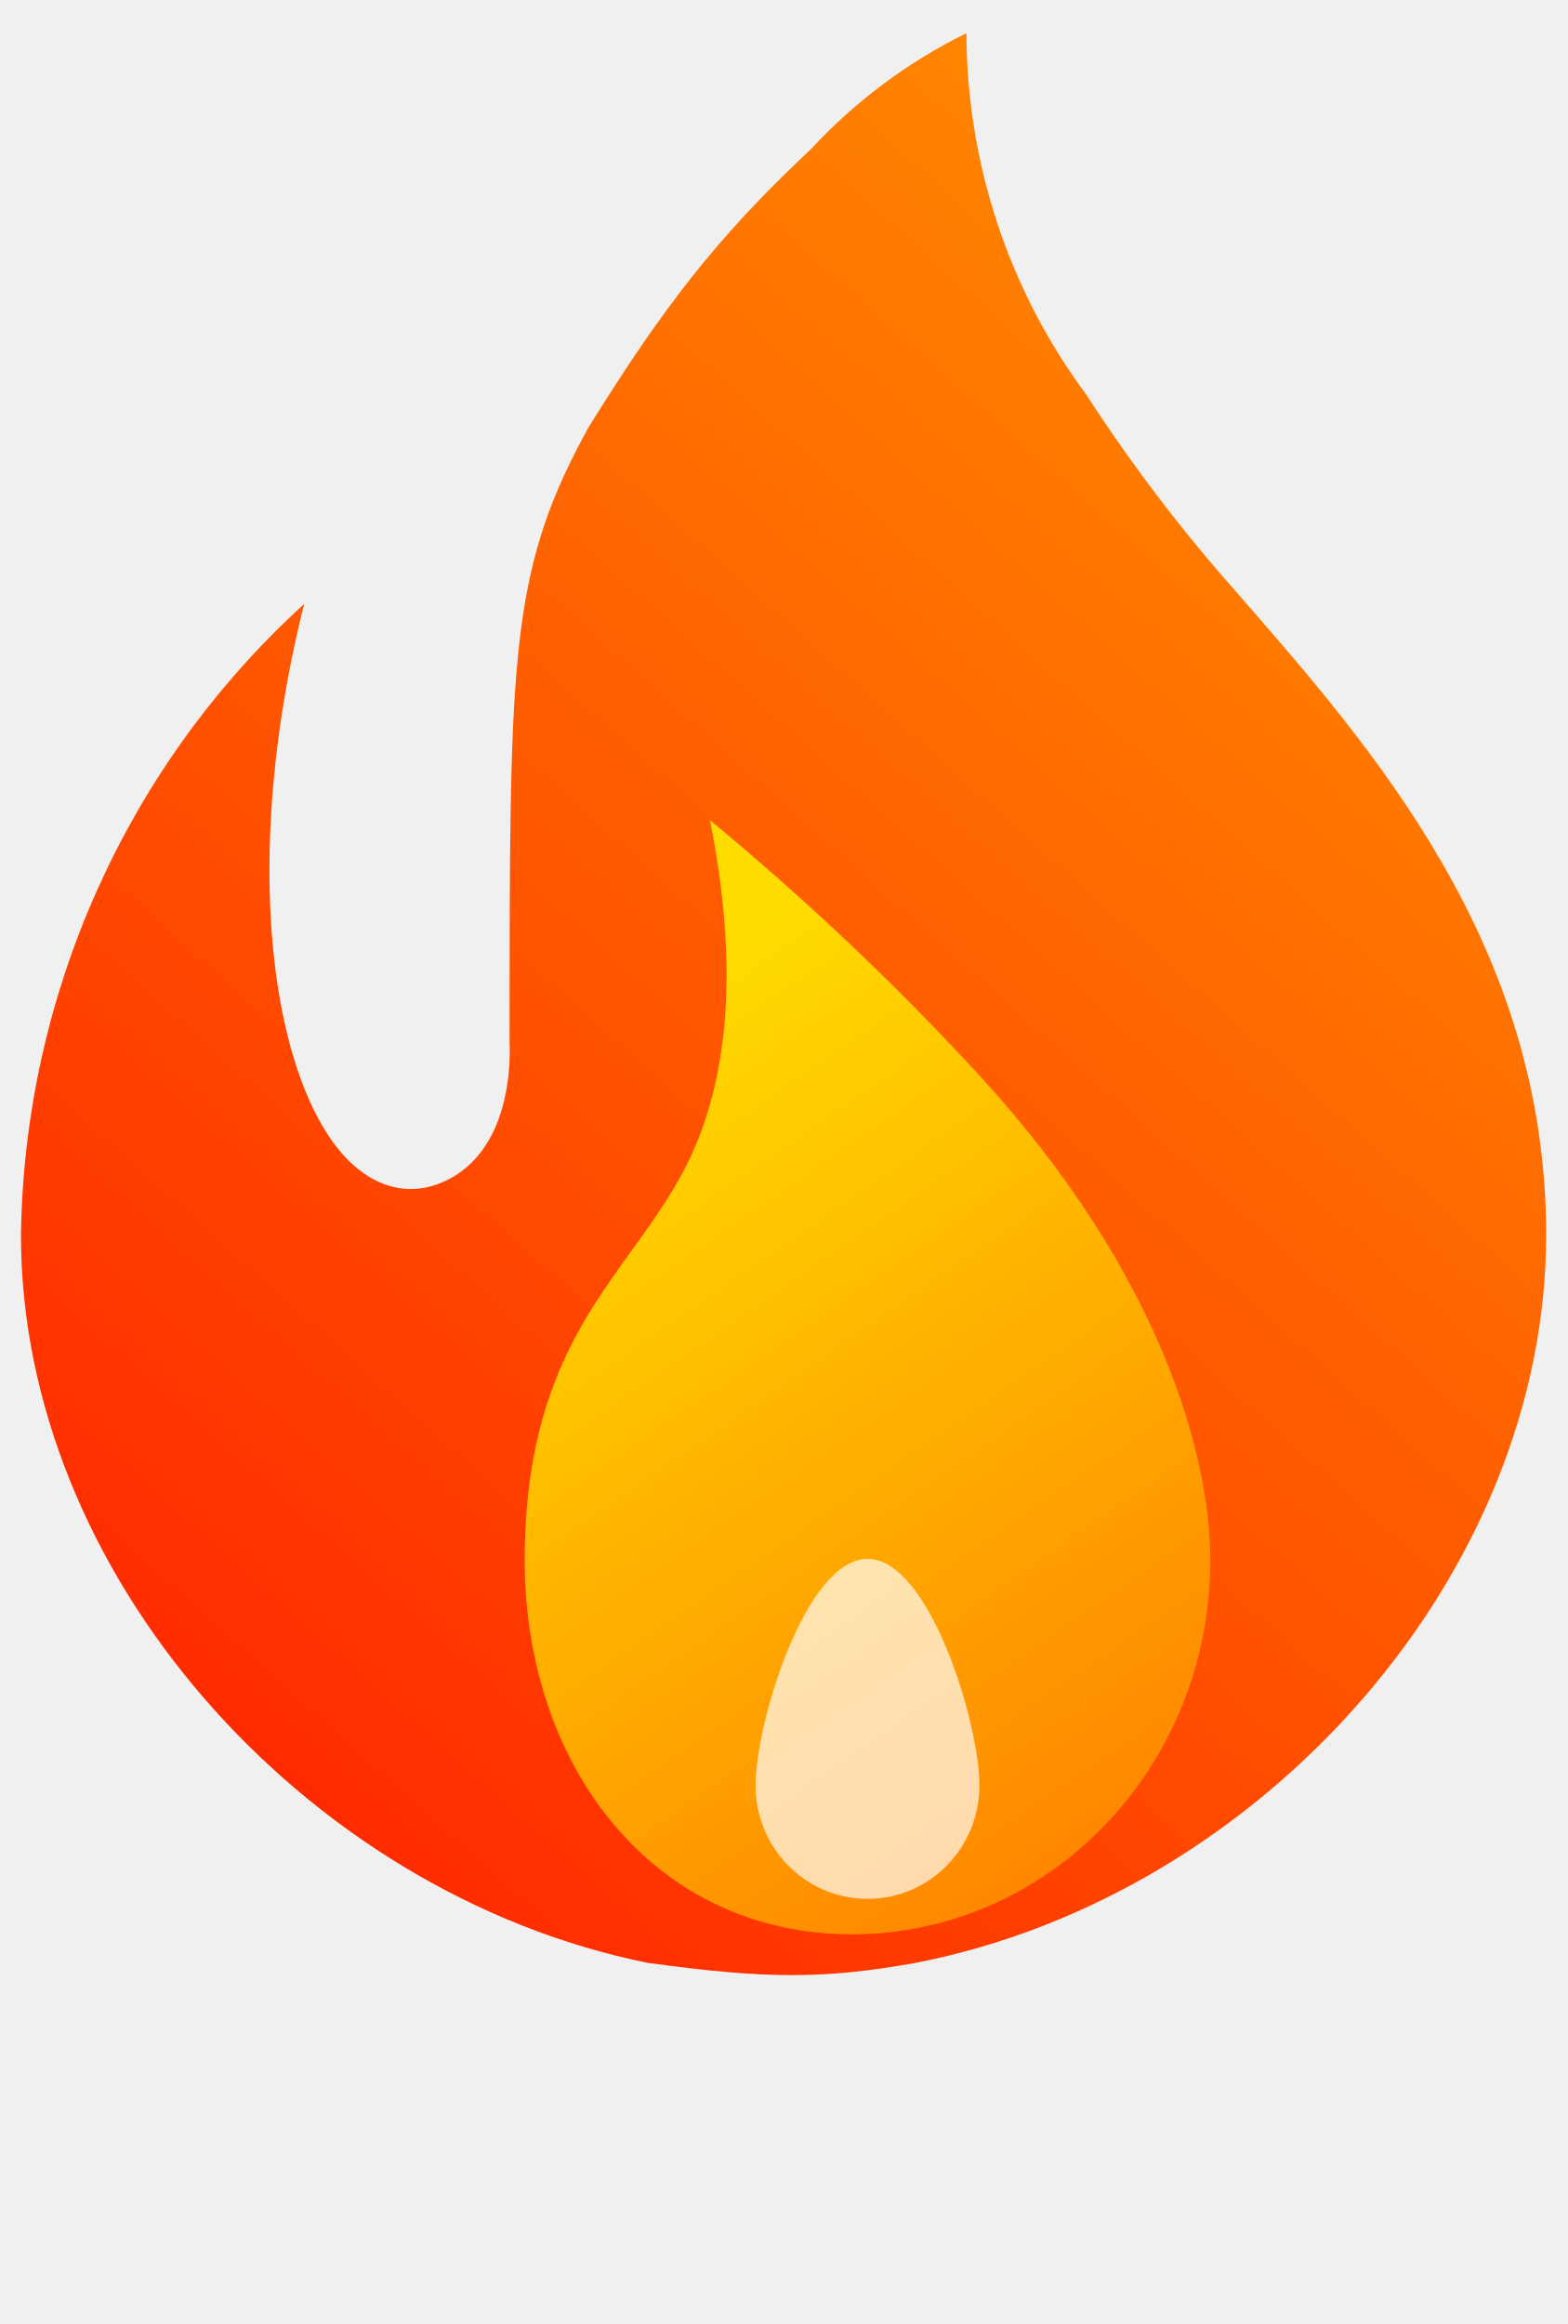
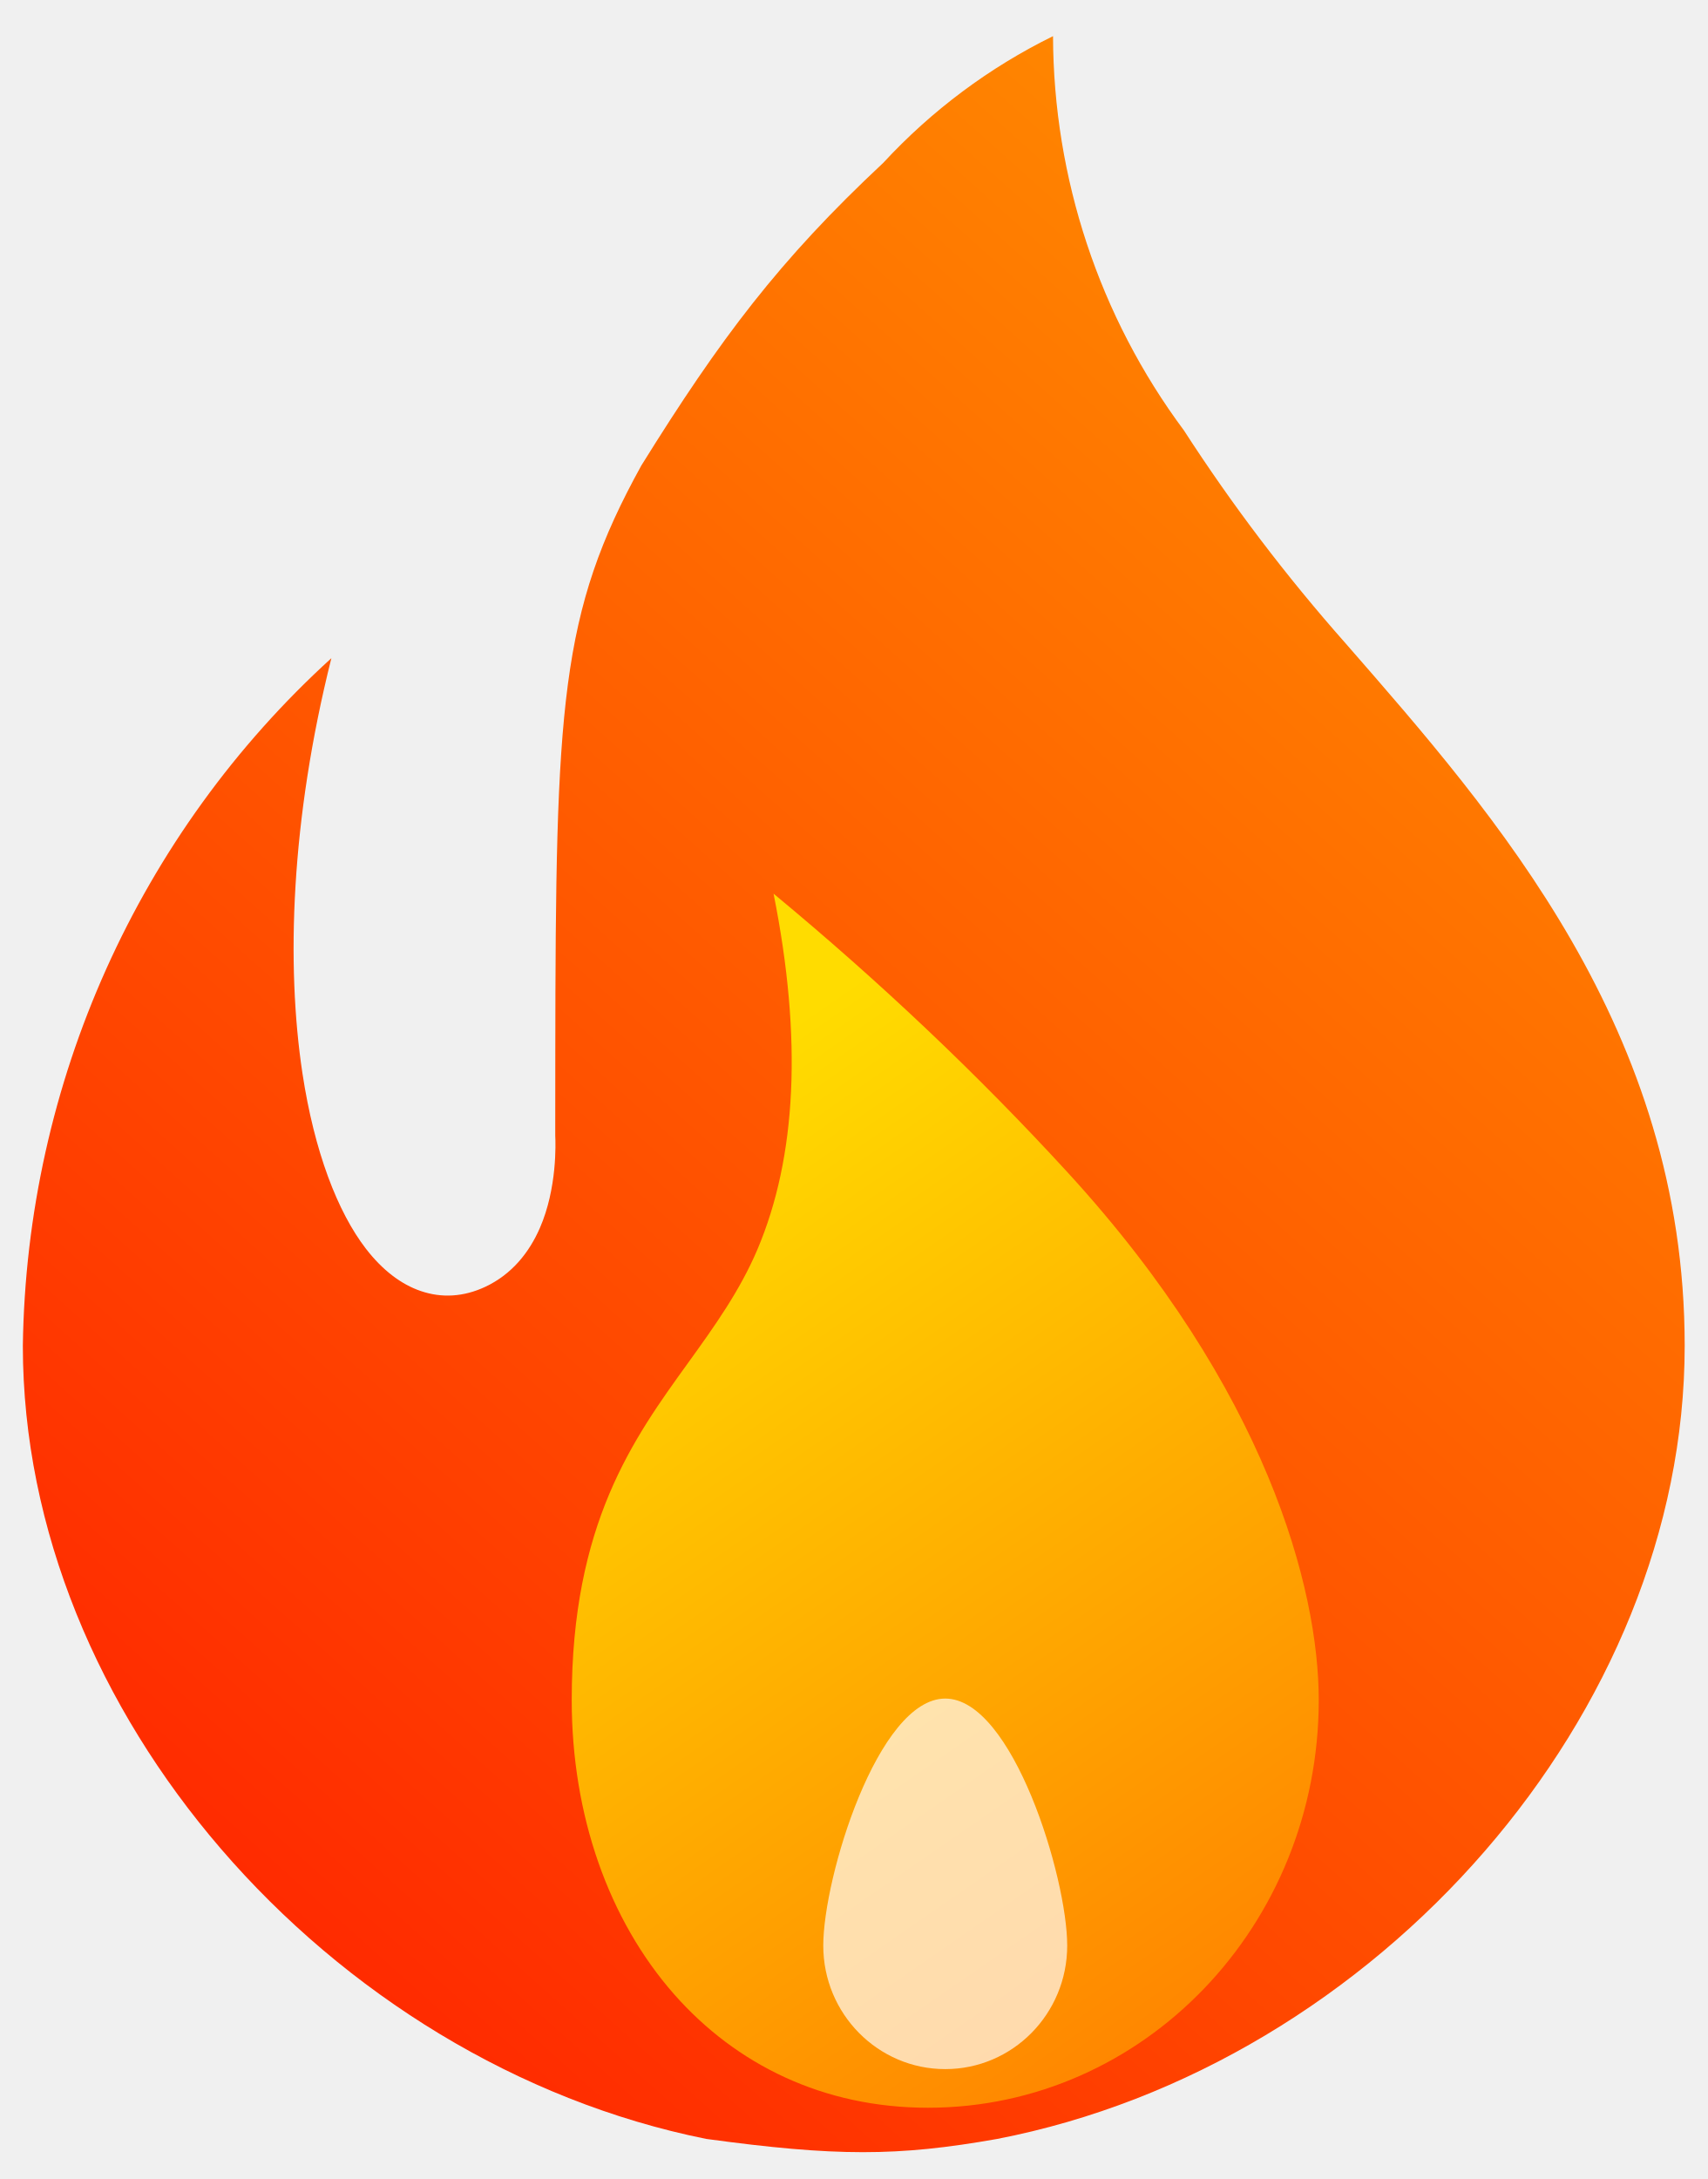
- <svg xmlns="http://www.w3.org/2000/svg" width="29" height="43" viewBox="0 0 29 43" fill="none">
+ <svg xmlns="http://www.w3.org/2000/svg" width="29" height="37" viewBox="0 0 29 37" fill="none">
  <path d="M5.628 11.176C4.938 13.927 4.857 16.38 5.137 18.228C5.339 19.555 5.732 20.577 6.214 21.203C6.498 21.571 6.816 21.81 7.146 21.922C7.497 22.042 7.868 22.026 8.245 21.849C8.698 21.635 8.989 21.263 9.168 20.854C9.463 20.18 9.437 19.413 9.43 19.283L9.431 17.916C9.437 11.969 9.508 10.41 10.892 7.905C12.235 5.745 13.235 4.416 15.001 2.765C15.825 1.874 16.803 1.145 17.884 0.614C17.892 3.024 18.668 5.374 20.107 7.308C20.926 8.575 21.839 9.779 22.858 10.93C25.407 13.852 28.612 17.485 28.612 22.85C28.612 25.989 27.307 29.019 25.221 31.428C23.095 33.884 20.154 35.697 16.934 36.32C15.241 36.62 14.192 36.619 11.992 36.319C8.799 35.676 5.87 33.854 3.752 31.393C1.686 28.993 0.389 25.981 0.388 22.853C0.45 18.382 2.357 14.151 5.628 11.176Z" fill="url(#paint0_linear)" />
  <path fill-rule="evenodd" clip-rule="evenodd" d="M13.138 15.175C13.63 17.636 13.529 19.648 12.863 21.218C12.565 21.918 12.139 22.515 11.687 23.141C10.753 24.436 9.71 25.873 9.71 28.867C9.71 30.827 10.338 32.6 11.45 33.864C12.501 35.057 13.983 35.79 15.761 35.79C17.592 35.79 19.25 35.016 20.45 33.766C21.654 32.512 22.397 30.78 22.397 28.867C22.397 26.976 21.511 23.594 18.134 19.91C16.616 18.254 14.951 16.676 13.138 15.175Z" fill="url(#paint1_linear)" />
  <path opacity="0.677" fill-rule="evenodd" clip-rule="evenodd" d="M16.054 35.134C17.198 35.134 18.125 34.195 18.125 33.037C18.125 31.878 17.198 28.842 16.054 28.842C14.91 28.842 13.982 31.878 13.982 33.037C13.982 34.195 14.91 35.134 16.054 35.134Z" fill="white" />
  <defs>
    <linearGradient id="paint0_linear" x1="23.419" y1="4.229" x2="-0.569" y2="31.042" gradientUnits="userSpaceOnUse">
      <stop stop-color="#FF8800" />
      <stop offset="1" stop-color="#FF2400" />
    </linearGradient>
    <linearGradient id="paint1_linear" x1="13.623" y1="17.249" x2="23.875" y2="32.058" gradientUnits="userSpaceOnUse">
      <stop stop-color="#FFDC00" />
      <stop offset="1" stop-color="#FF8500" />
    </linearGradient>
  </defs>
</svg>
